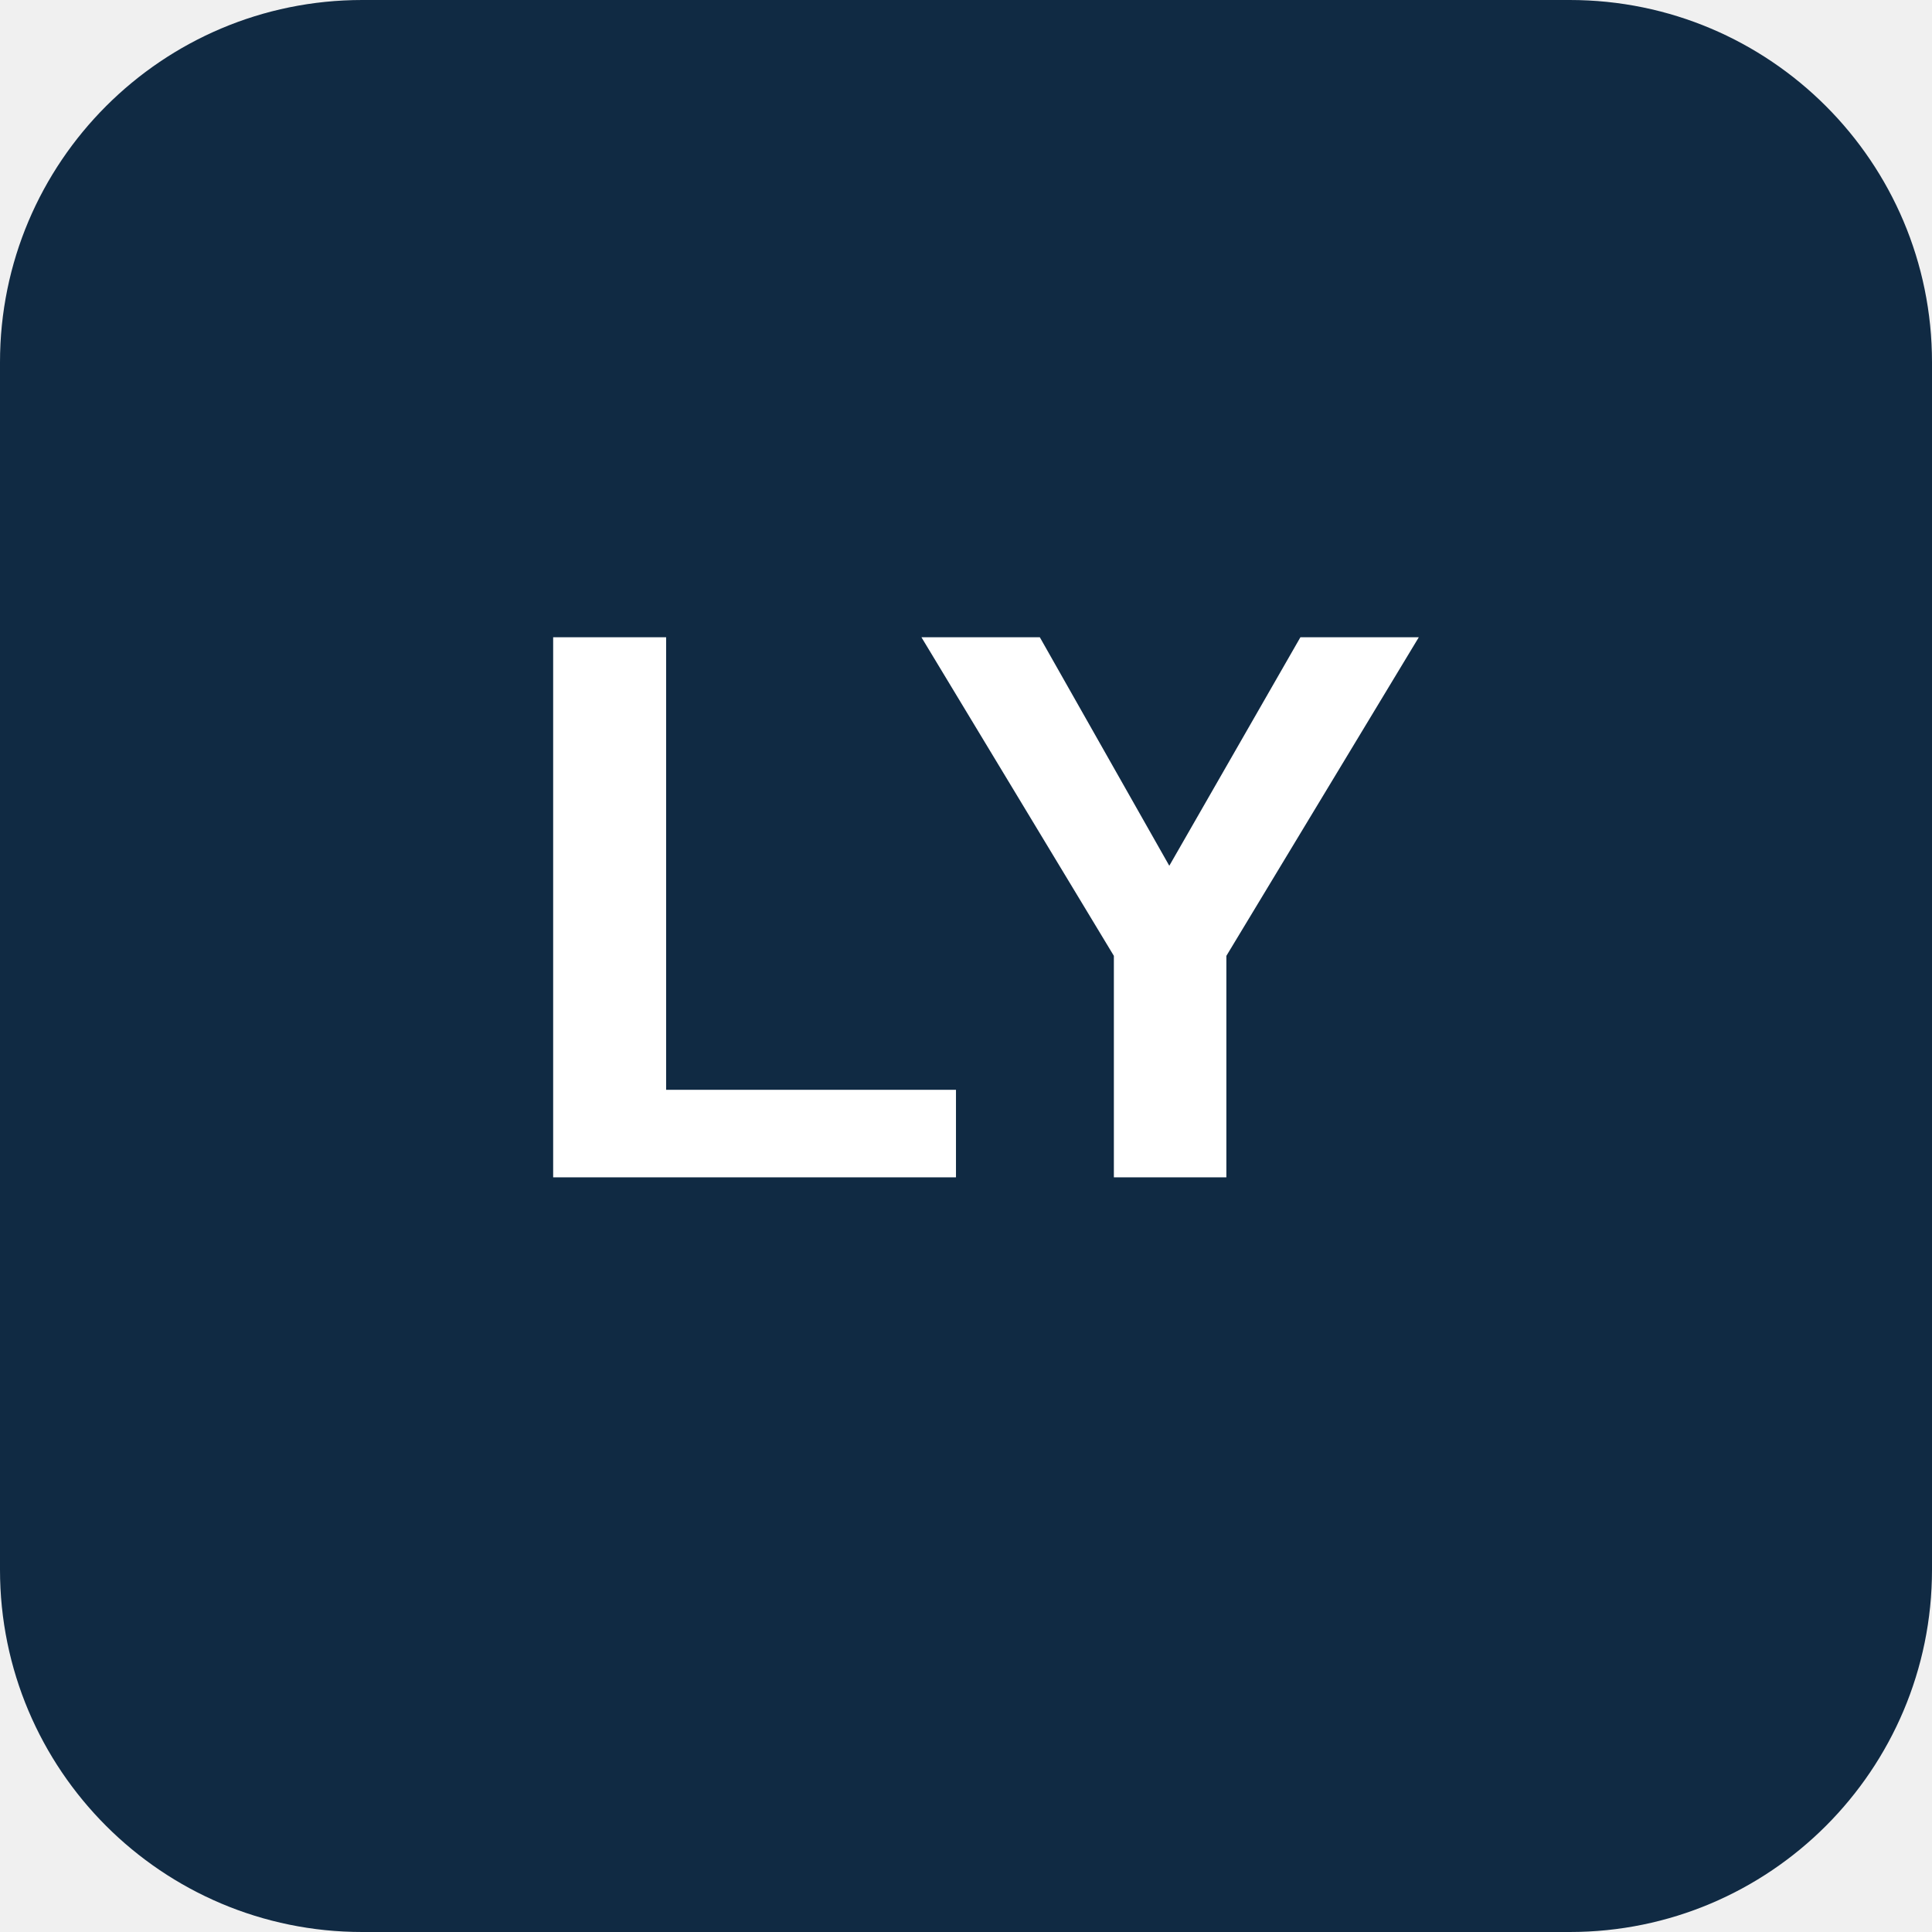
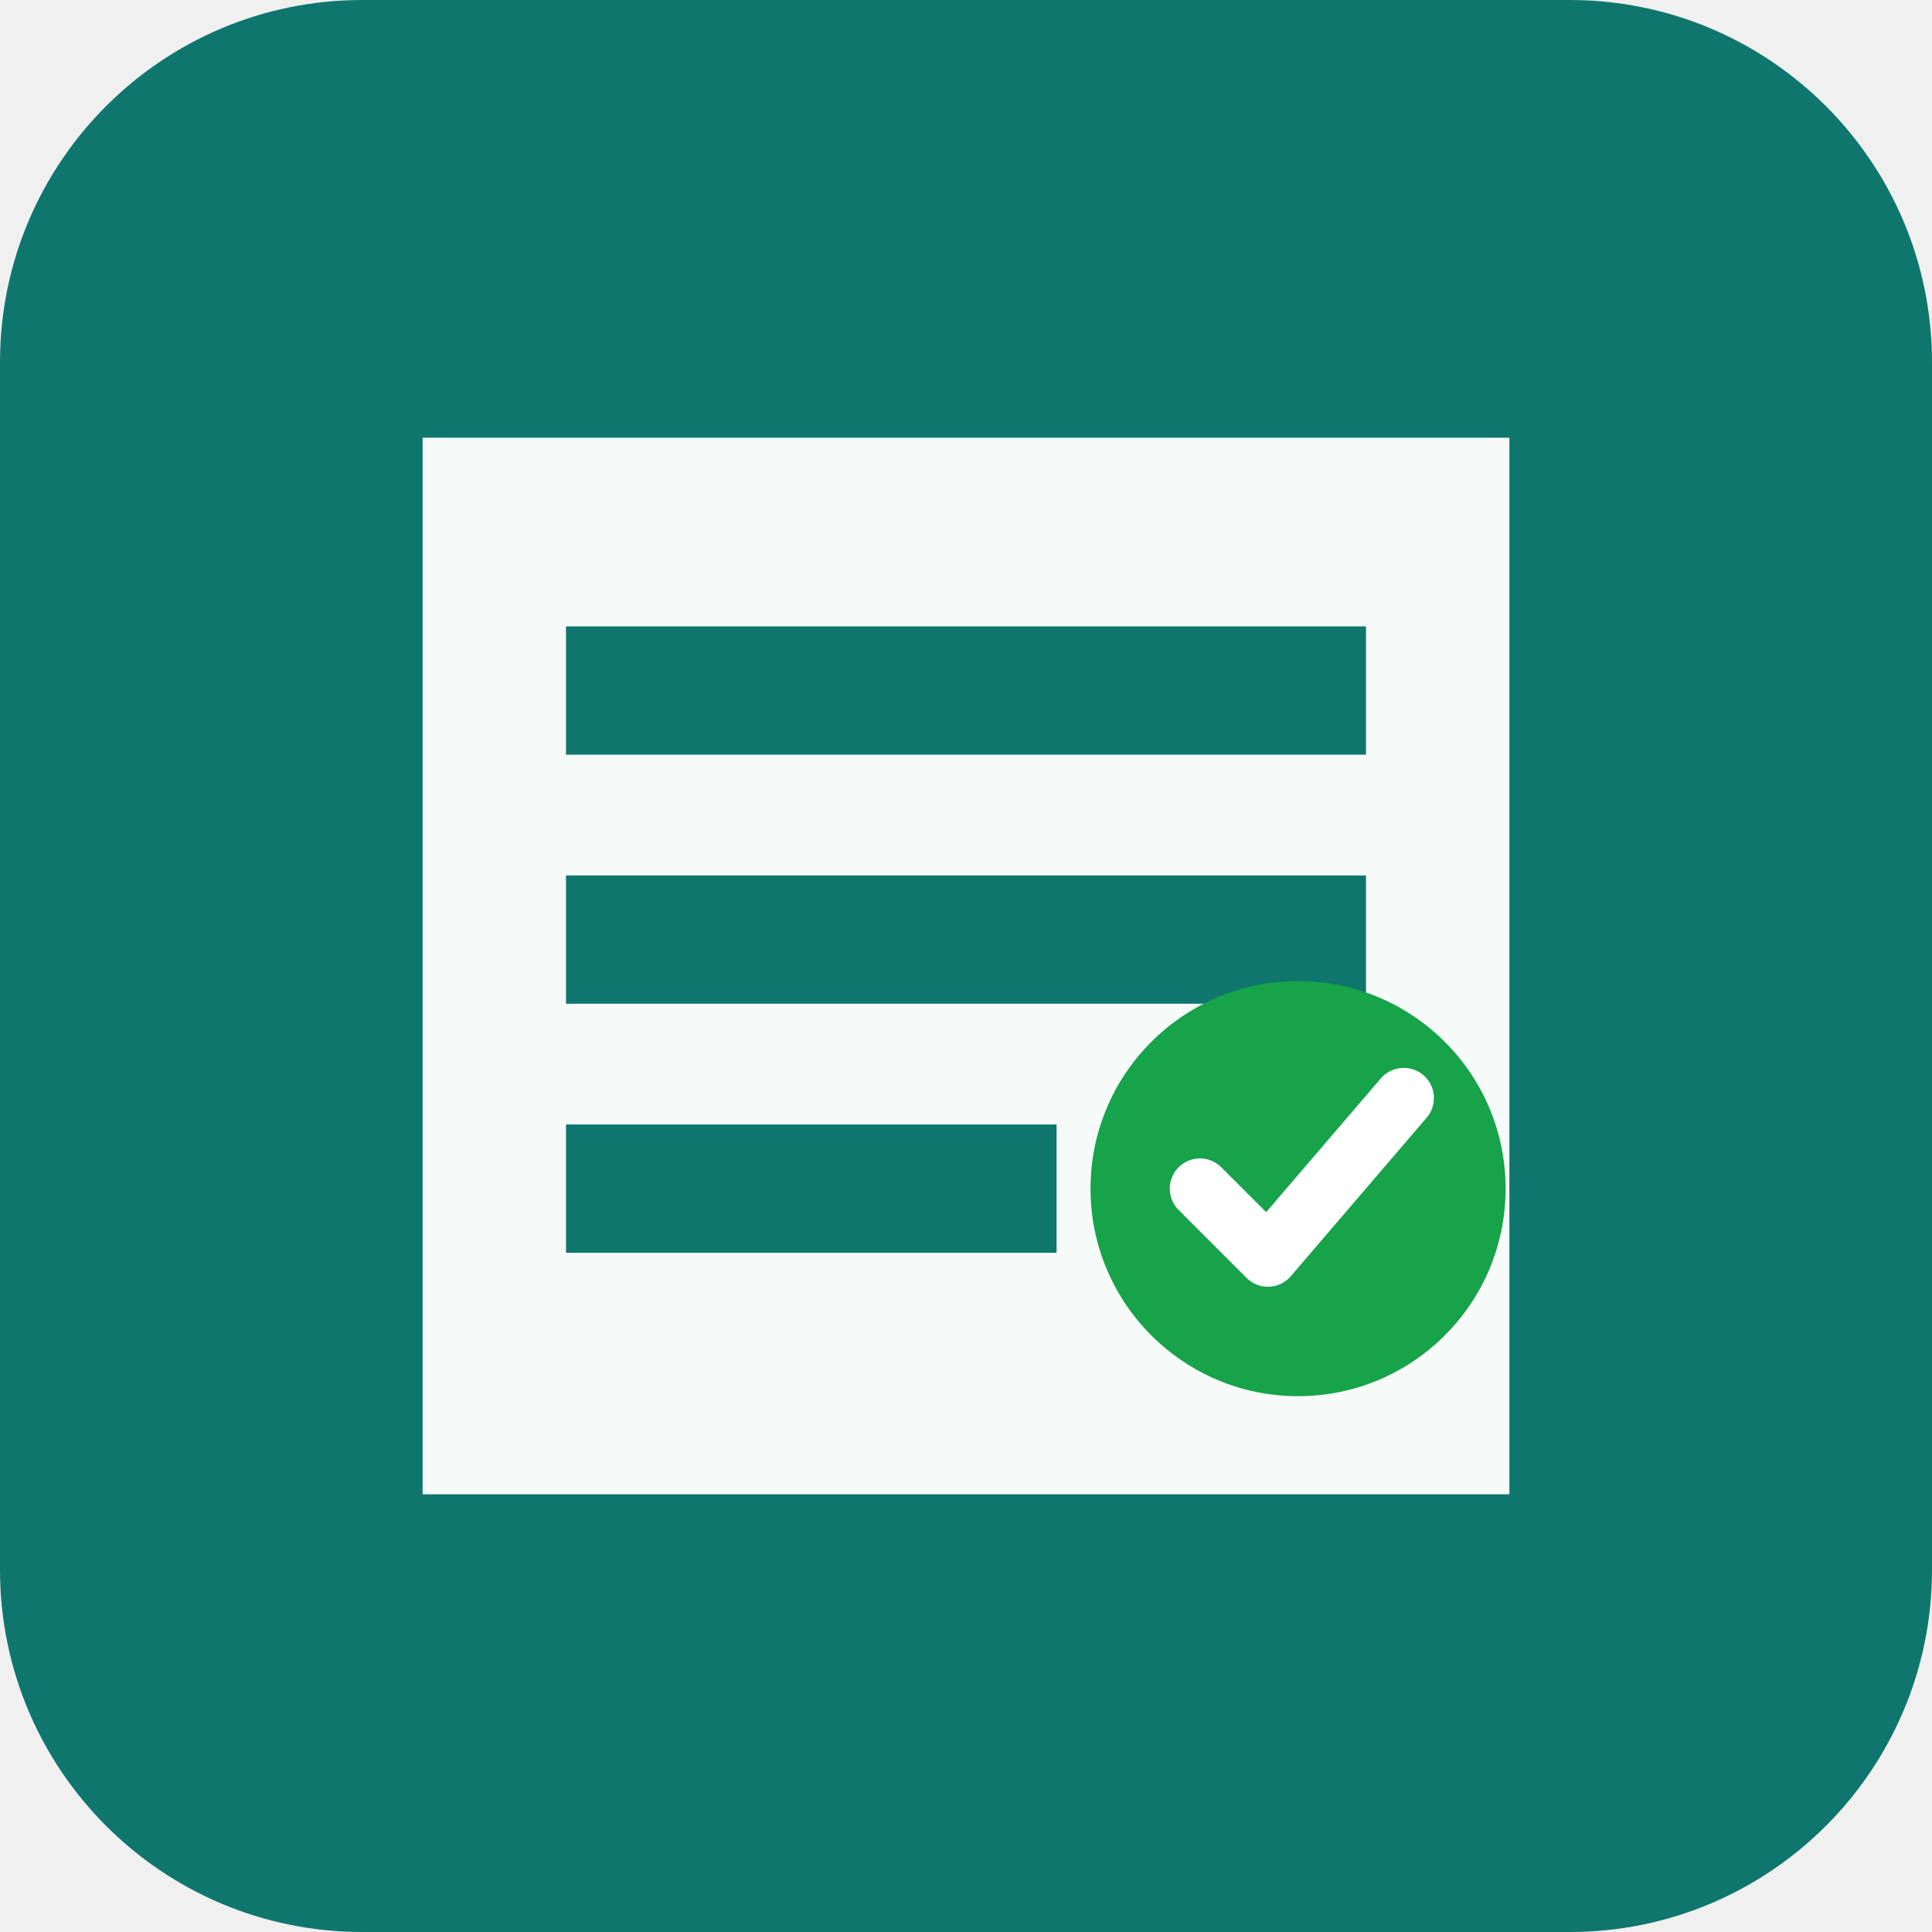
- <svg xmlns="http://www.w3.org/2000/svg" viewBox="0 0 128 128">
-   <rect width="128" height="128" rx="24" fill="#102a43" />
-   <text x="64" y="78" text-anchor="middle" font-family="Arial" font-size="52" font-weight="700" fill="#fff">LY</text>
+ <svg xmlns="http://www.w3.org/2000/svg" viewBox="0 0 512 512">
+   <rect width="512" height="512" rx="96" fill="#0f766e" />
+   <path d="M112 116h288v280H112z" fill="#fff" opacity=".96" />
+   <path d="M150 166h212v34H150zm0 66h212v34H150zm0 66h130v34H150z" fill="#0f766e" />
+   <circle cx="344" cy="315" r="55" fill="#16a34a" />
+   <path d="M318 315l18 18 36-42" fill="none" stroke="#fff" stroke-width="16" stroke-linecap="round" stroke-linejoin="round" />
</svg>
